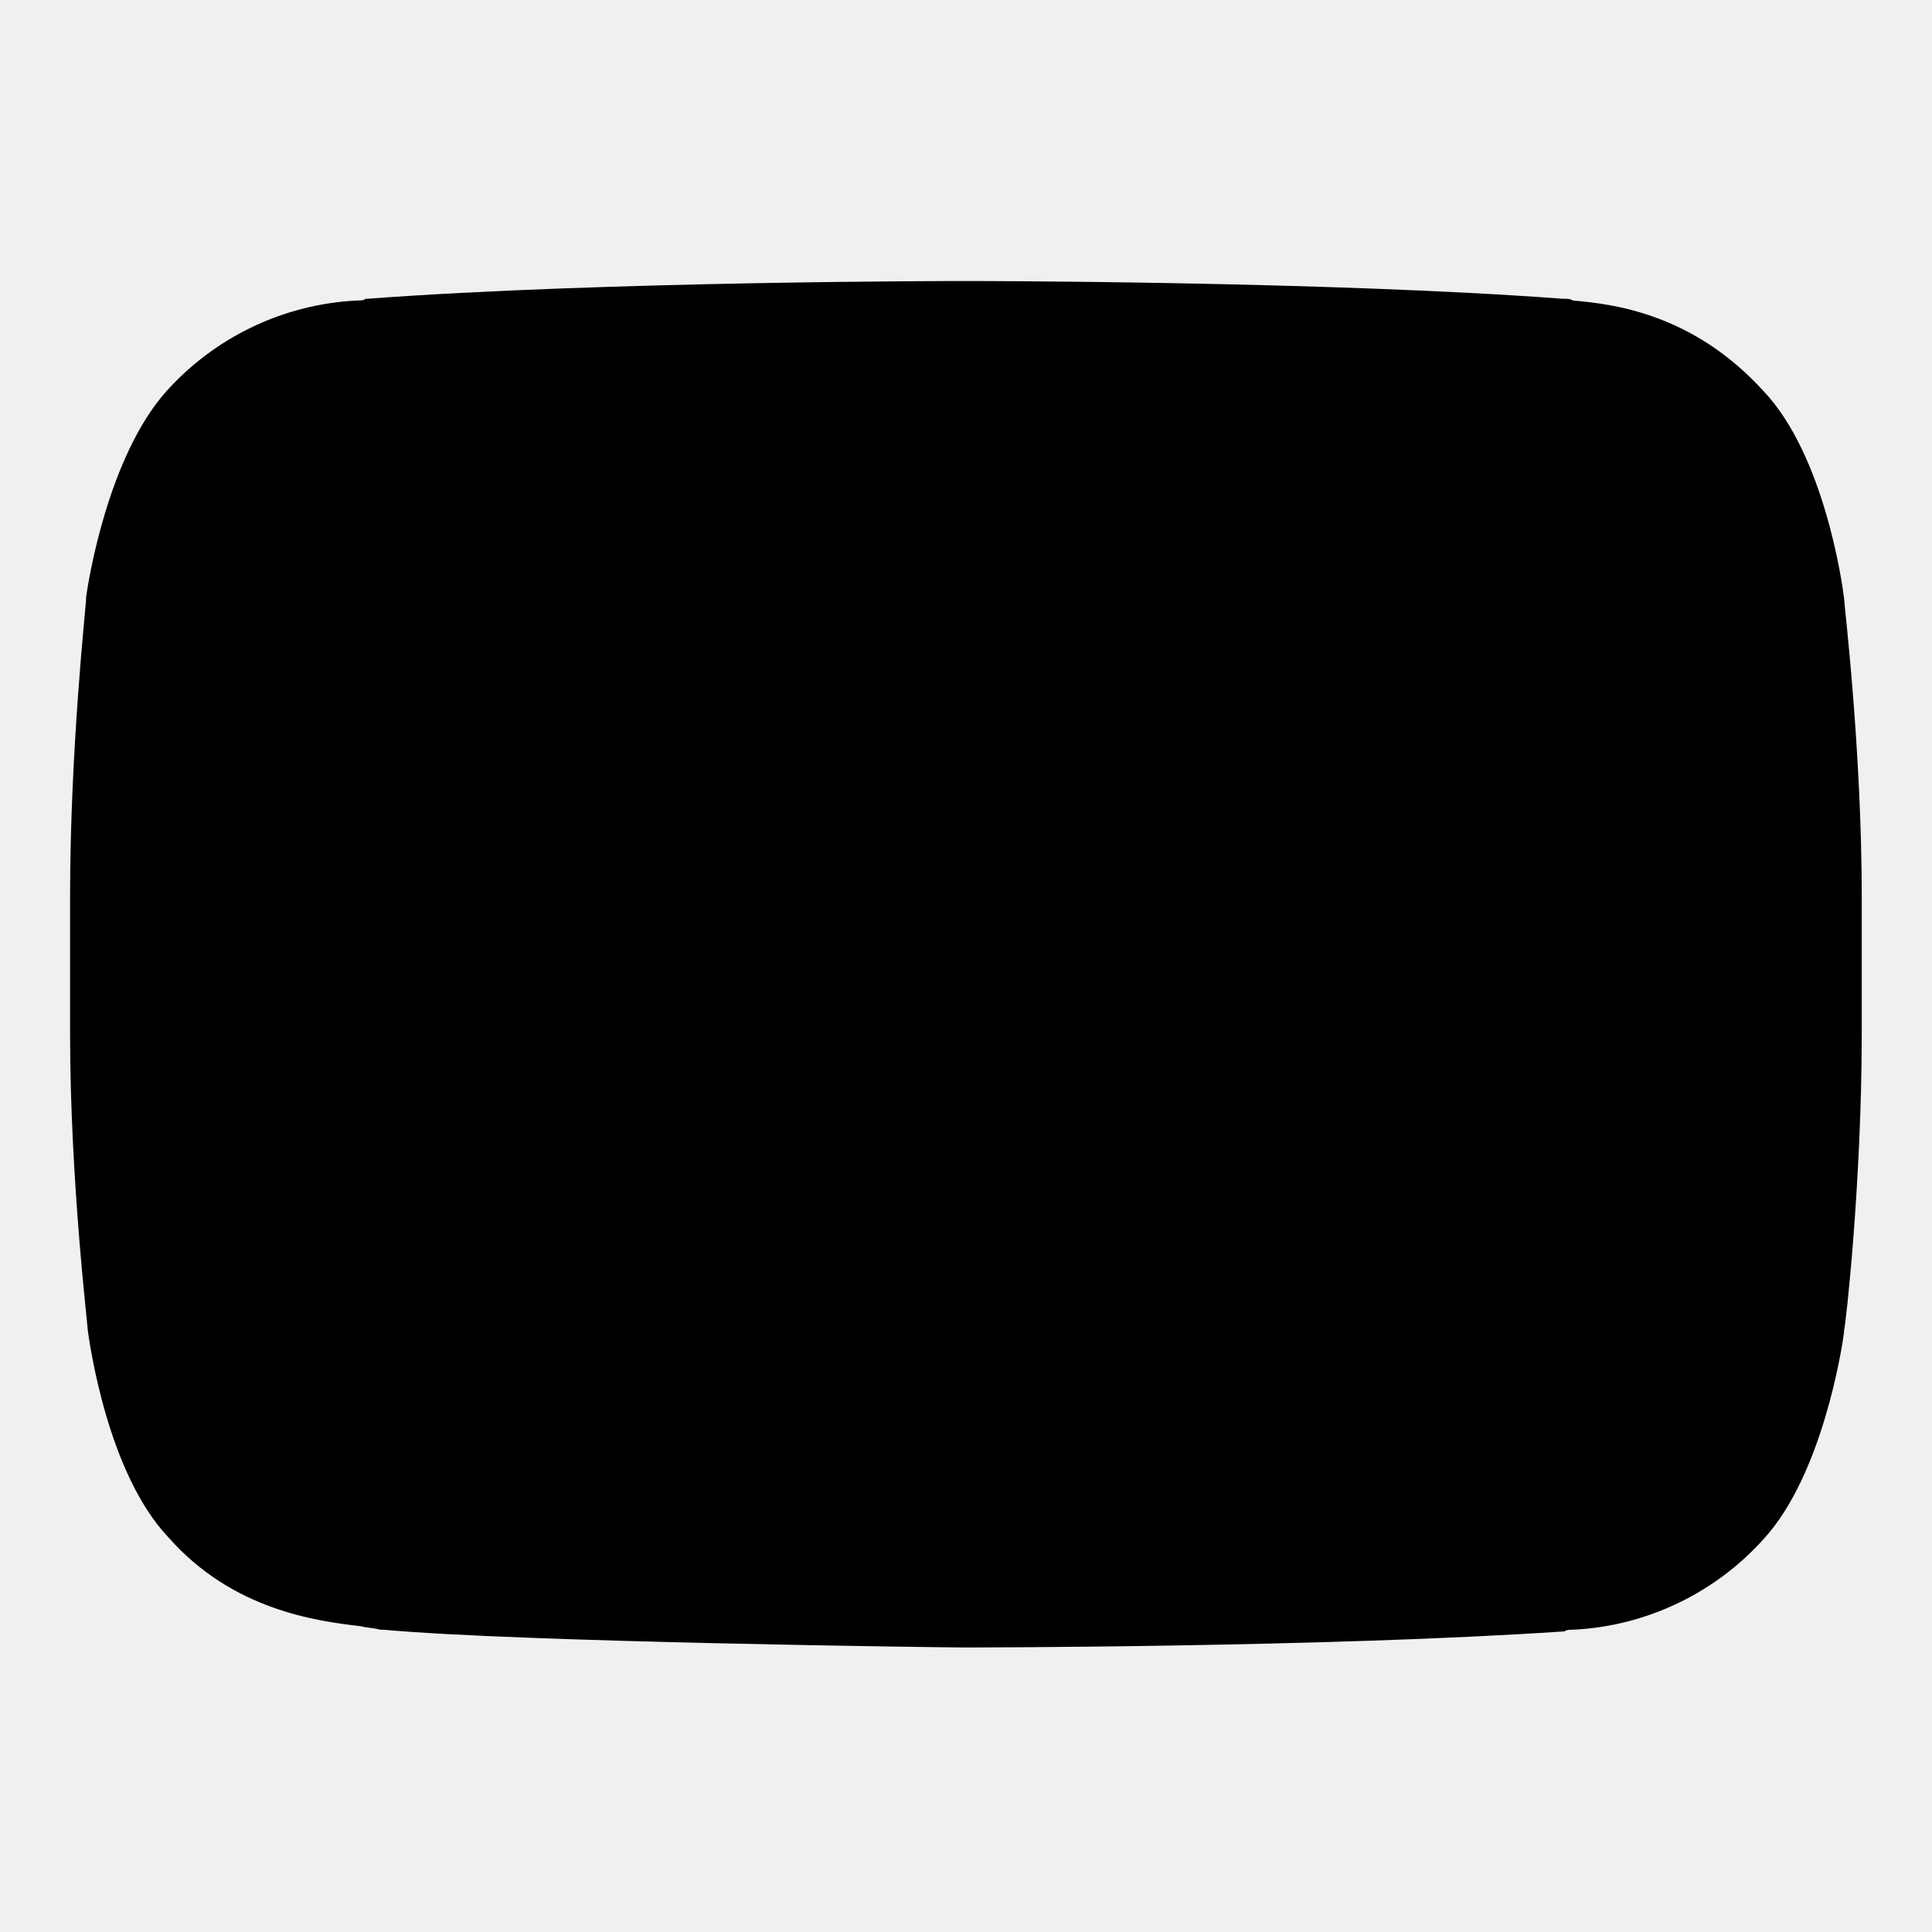
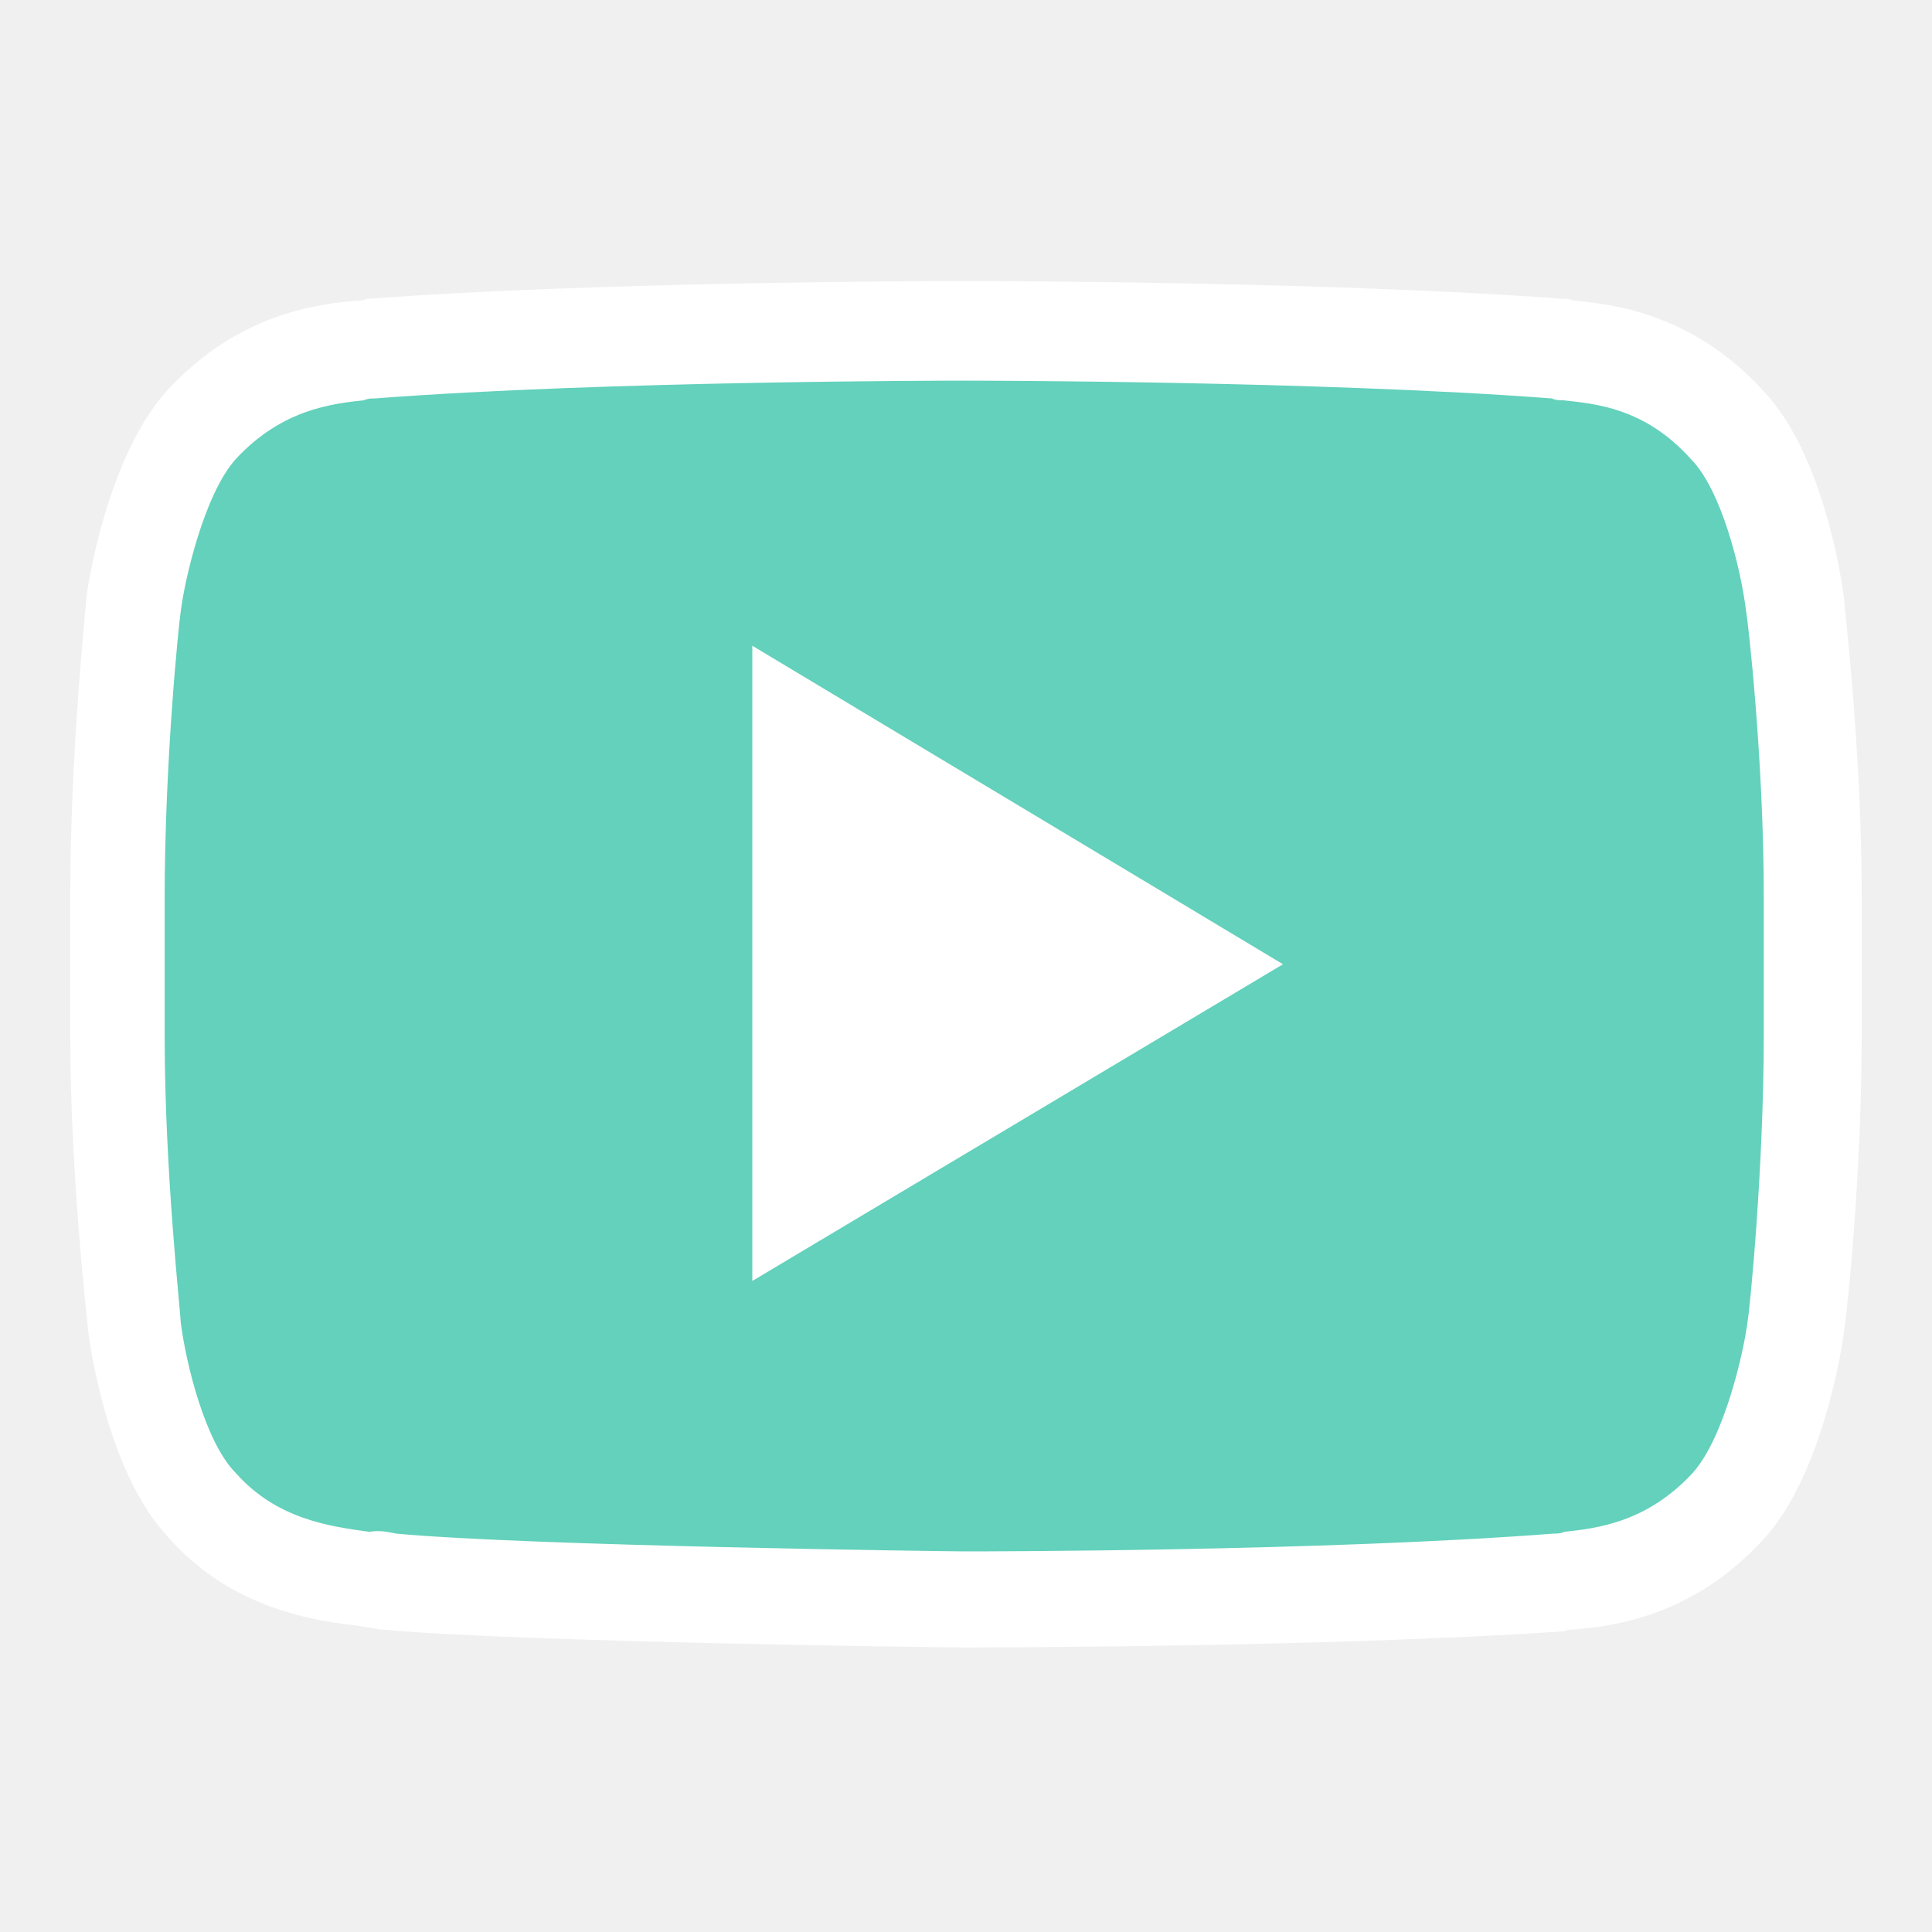
<svg xmlns="http://www.w3.org/2000/svg" id="play" viewBox="0 0 110 110">
-   <path d="M102.25 34.34s-.91-7.1-3.85-10.24c-3.65-4.05-7.81-4.15-9.64-4.35C75.28 18.74 55 18.74 55 18.74h-.1s-20.28 0-33.76 1c-1.93.21-5.99.31-9.64 4.36-2.84 3.14-3.85 10.24-3.85 10.24s-.91 8.3-.91 16.6v7.81c0 8.3.91 16.61.91 16.61s.91 7.1 3.85 10.23c3.65 4.06 8.52 3.96 10.65 4.36 7.7.81 32.85 1.01 32.85 1.01s20.28 0 33.76-1c1.93-.21 5.99-.31 9.64-4.37 2.83-3.14 3.85-10.23 3.85-10.23s.91-8.3.91-16.61v-7.8c0-8.3-.91-16.61-.91-16.61Z" />
-   <path d="M54.9 93.8c-1.02 0-25.35-.3-33.06-1.01h-.2c-.3-.1-.7-.1-1.11-.2-2.54-.3-7.3-.92-10.95-5.07C6.13 83.87 5.12 76.58 5 75.77c0-.3-1.01-8.61-1.01-16.92v-7.8c0-8.4.91-16.61.91-16.92v-.1c.1-.8 1.22-8 4.57-11.75a15.63 15.63 0 0 1 10.84-5.17c.2 0 .41 0 .51-.1h.1C34.42 16 54.7 16 54.9 16h.1c.2 0 20.48 0 33.97 1.01h.1c.2 0 .3 0 .5.1 2.24.2 6.8.71 10.85 5.17 3.45 3.65 4.47 10.94 4.57 11.75 0 .3 1.01 8.61 1.01 17.02v7.8c0 8.4-.91 16.61-1.01 16.92v.1c-.1.81-1.22 8.1-4.57 11.75a15.63 15.63 0 0 1-10.85 5.17c-.2 0-.4 0-.5.1h-.1c-13.49.91-33.87.91-34.07.91Zm-32.35-6.48c7.6.7 31.64 1.01 32.45 1.01.71 0 20.38 0 33.46-1.01.2 0 .4 0 .6-.1 1.83-.2 4.67-.51 7.3-3.35 1.83-2.02 2.95-6.99 3.15-8.71.1-.5.91-8.5.91-16.3v-7.81c0-7.9-.9-15.8-1.01-16.3-.3-2.44-1.42-6.9-3.14-8.62-2.64-2.94-5.48-3.14-7.3-3.34-.2 0-.4 0-.61-.1-13.28-1.02-33.26-1.02-33.46-1.02h-.1c-.2 0-20.28 0-33.46 1.02-.2 0-.4 0-.61.1-1.83.2-4.66.5-7.3 3.34-1.83 2.03-2.94 6.99-3.14 8.71-.1.61-.92 8.51-.92 16.31v7.8c0 7.8.92 15.8.92 16.31.3 2.43 1.42 6.89 3.14 8.61 2.33 2.64 5.37 3.04 7.6 3.35.61-.1 1.02 0 1.52.1Z" />
-   <path d="M42.83 36.77v36.16L73.05 54.9 42.83 36.77Z" />
+   <path d="M102.249 34.336s-.913-7.091-3.853-10.232c-3.65-4.052-7.807-4.153-9.632-4.356-13.485-1.013-33.763-1.013-33.763-1.013h-.101s-20.278 0-33.763 1.013c-1.927.203-5.982.304-9.632 4.356-2.839 3.14-3.853 10.232-3.853 10.232s-.912 8.307-.912 16.613v7.8c0 8.307.912 16.613.912 16.613s.912 7.091 3.853 10.232c3.65 4.052 8.517 3.951 10.646 4.356 7.706.81 32.851 1.013 32.851 1.013s20.278 0 33.763-1.013c1.927-.203 5.982-.304 9.632-4.356 2.839-3.14 3.853-10.232 3.853-10.232s.912-8.307.912-16.613v-7.8c0-8.307-.912-16.613-.912-16.613Z" fill="#63D1BB" />
+   <path d="M54.899 93.8c-1.014 0-25.348-.304-33.054-1.013h-.203c-.304-.101-.71-.101-1.115-.203-2.535-.304-7.3-.912-10.95-5.065-3.447-3.647-4.461-10.941-4.563-11.751C5.014 75.464 4 67.157 4 58.851v-7.8c0-8.408.912-16.613.912-16.917v-.101c.101-.81 1.217-8.003 4.563-11.751 4.056-4.457 8.618-4.964 10.849-5.166.203 0 .406 0 .507-.101h.101C34.417 16 54.696 16 54.899 16H55c.203 0 20.481 0 33.966 1.013h.101c.203 0 .304 0 .507.101 2.231.203 6.793.709 10.848 5.166 3.448 3.647 4.462 10.941 4.563 11.751 0 .304 1.014 8.611 1.014 17.019v7.8c0 8.408-.913 16.613-1.014 16.917v.101c-.101.81-1.217 8.104-4.563 11.751-4.055 4.457-8.618 4.964-10.848 5.166-.203 0-.406 0-.507.101h-.101C75.481 93.8 55.101 93.8 54.899 93.8Zm-32.344-6.483c7.604.709 31.634 1.013 32.445 1.013.71 0 20.38 0 33.459-1.013.203 0 .406 0 .608-.101 1.825-.203 4.664-.506 7.3-3.343 1.825-2.026 2.94-6.99 3.143-8.712.101-.506.912-8.509.912-16.31v-7.8c0-7.902-.912-15.803-1.014-16.31-.304-2.431-1.419-6.889-3.143-8.611-2.636-2.938-5.475-3.14-7.3-3.343-.203 0-.406 0-.608-.101-13.282-1.013-33.257-1.013-33.459-1.013h-.101c-.203 0-20.278 0-33.459 1.013-.203 0-.406 0-.608.101-1.825.203-4.664.507-7.3 3.343-1.825 2.026-2.94 6.99-3.143 8.712-.101.608-.912 8.509-.912 16.31v7.8c0 7.8.912 15.803.912 16.31.304 2.431 1.419 6.889 3.143 8.611 2.332 2.634 5.374 3.039 7.604 3.343.608-.101 1.014 0 1.521.101Z" fill="#fff" />
+   <path d="M42.834 36.767v36.165L73.048 54.9 42.834 36.767Z" fill="#fff" />
</svg>
